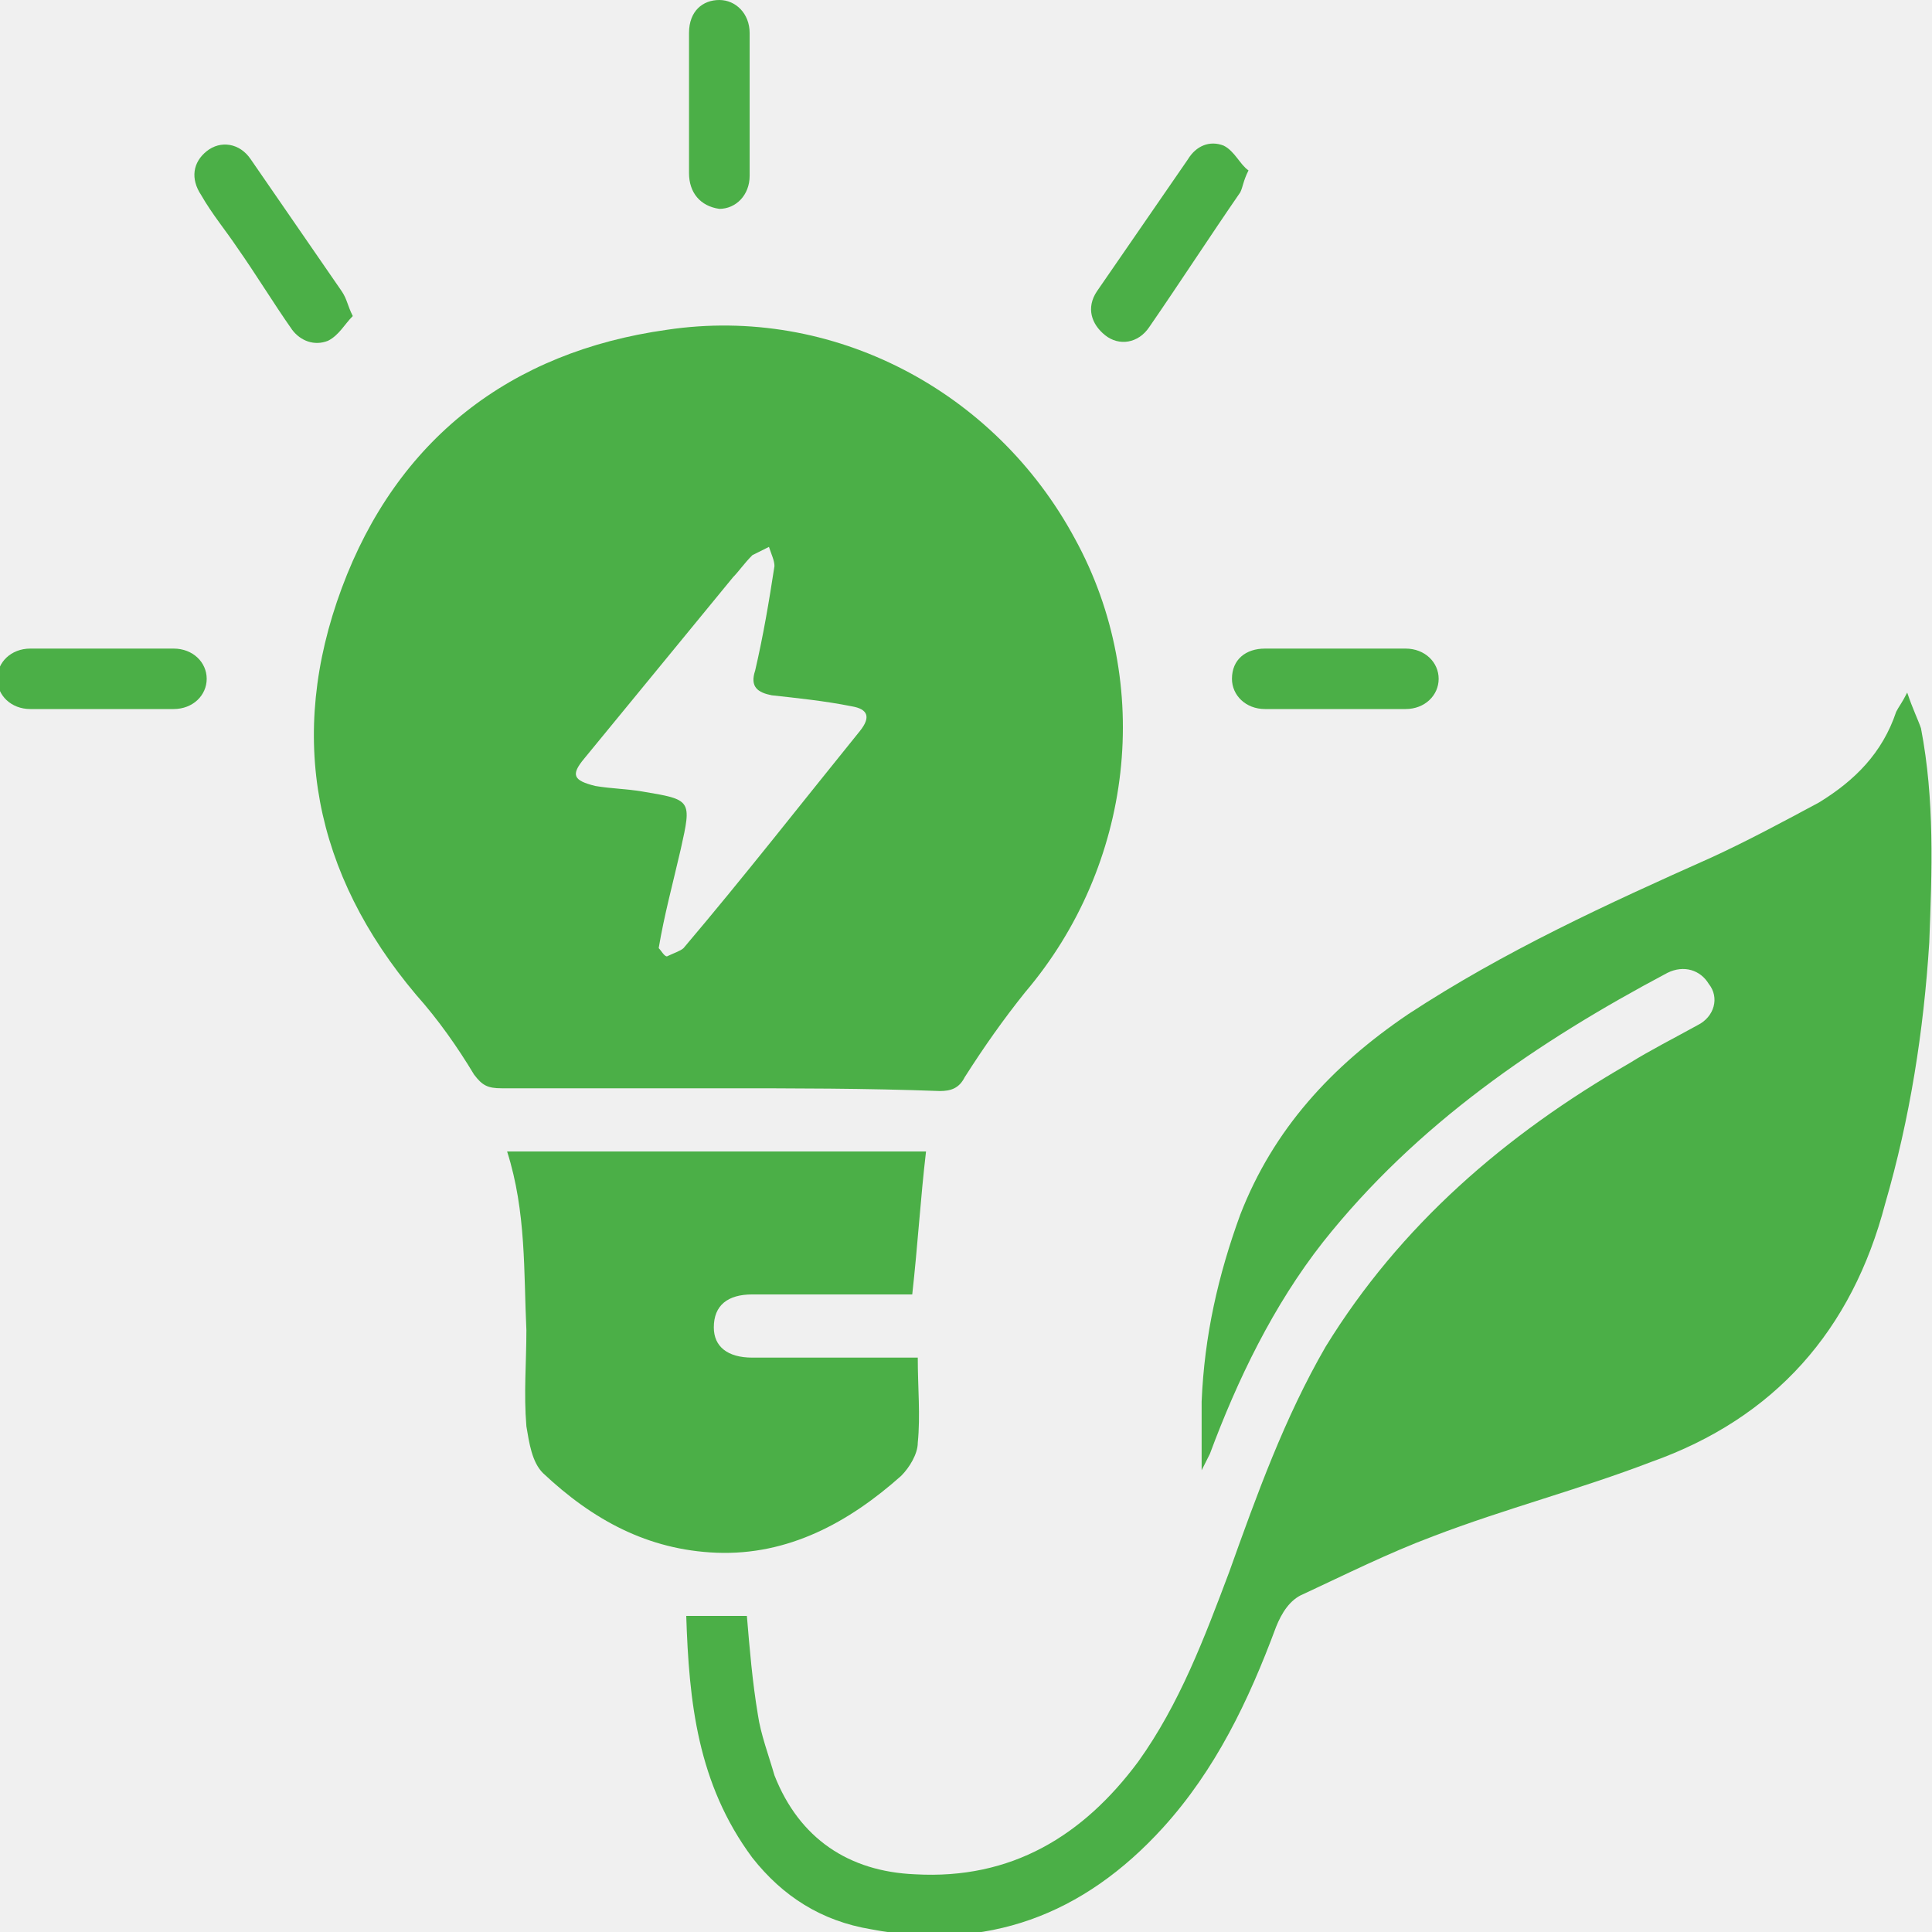
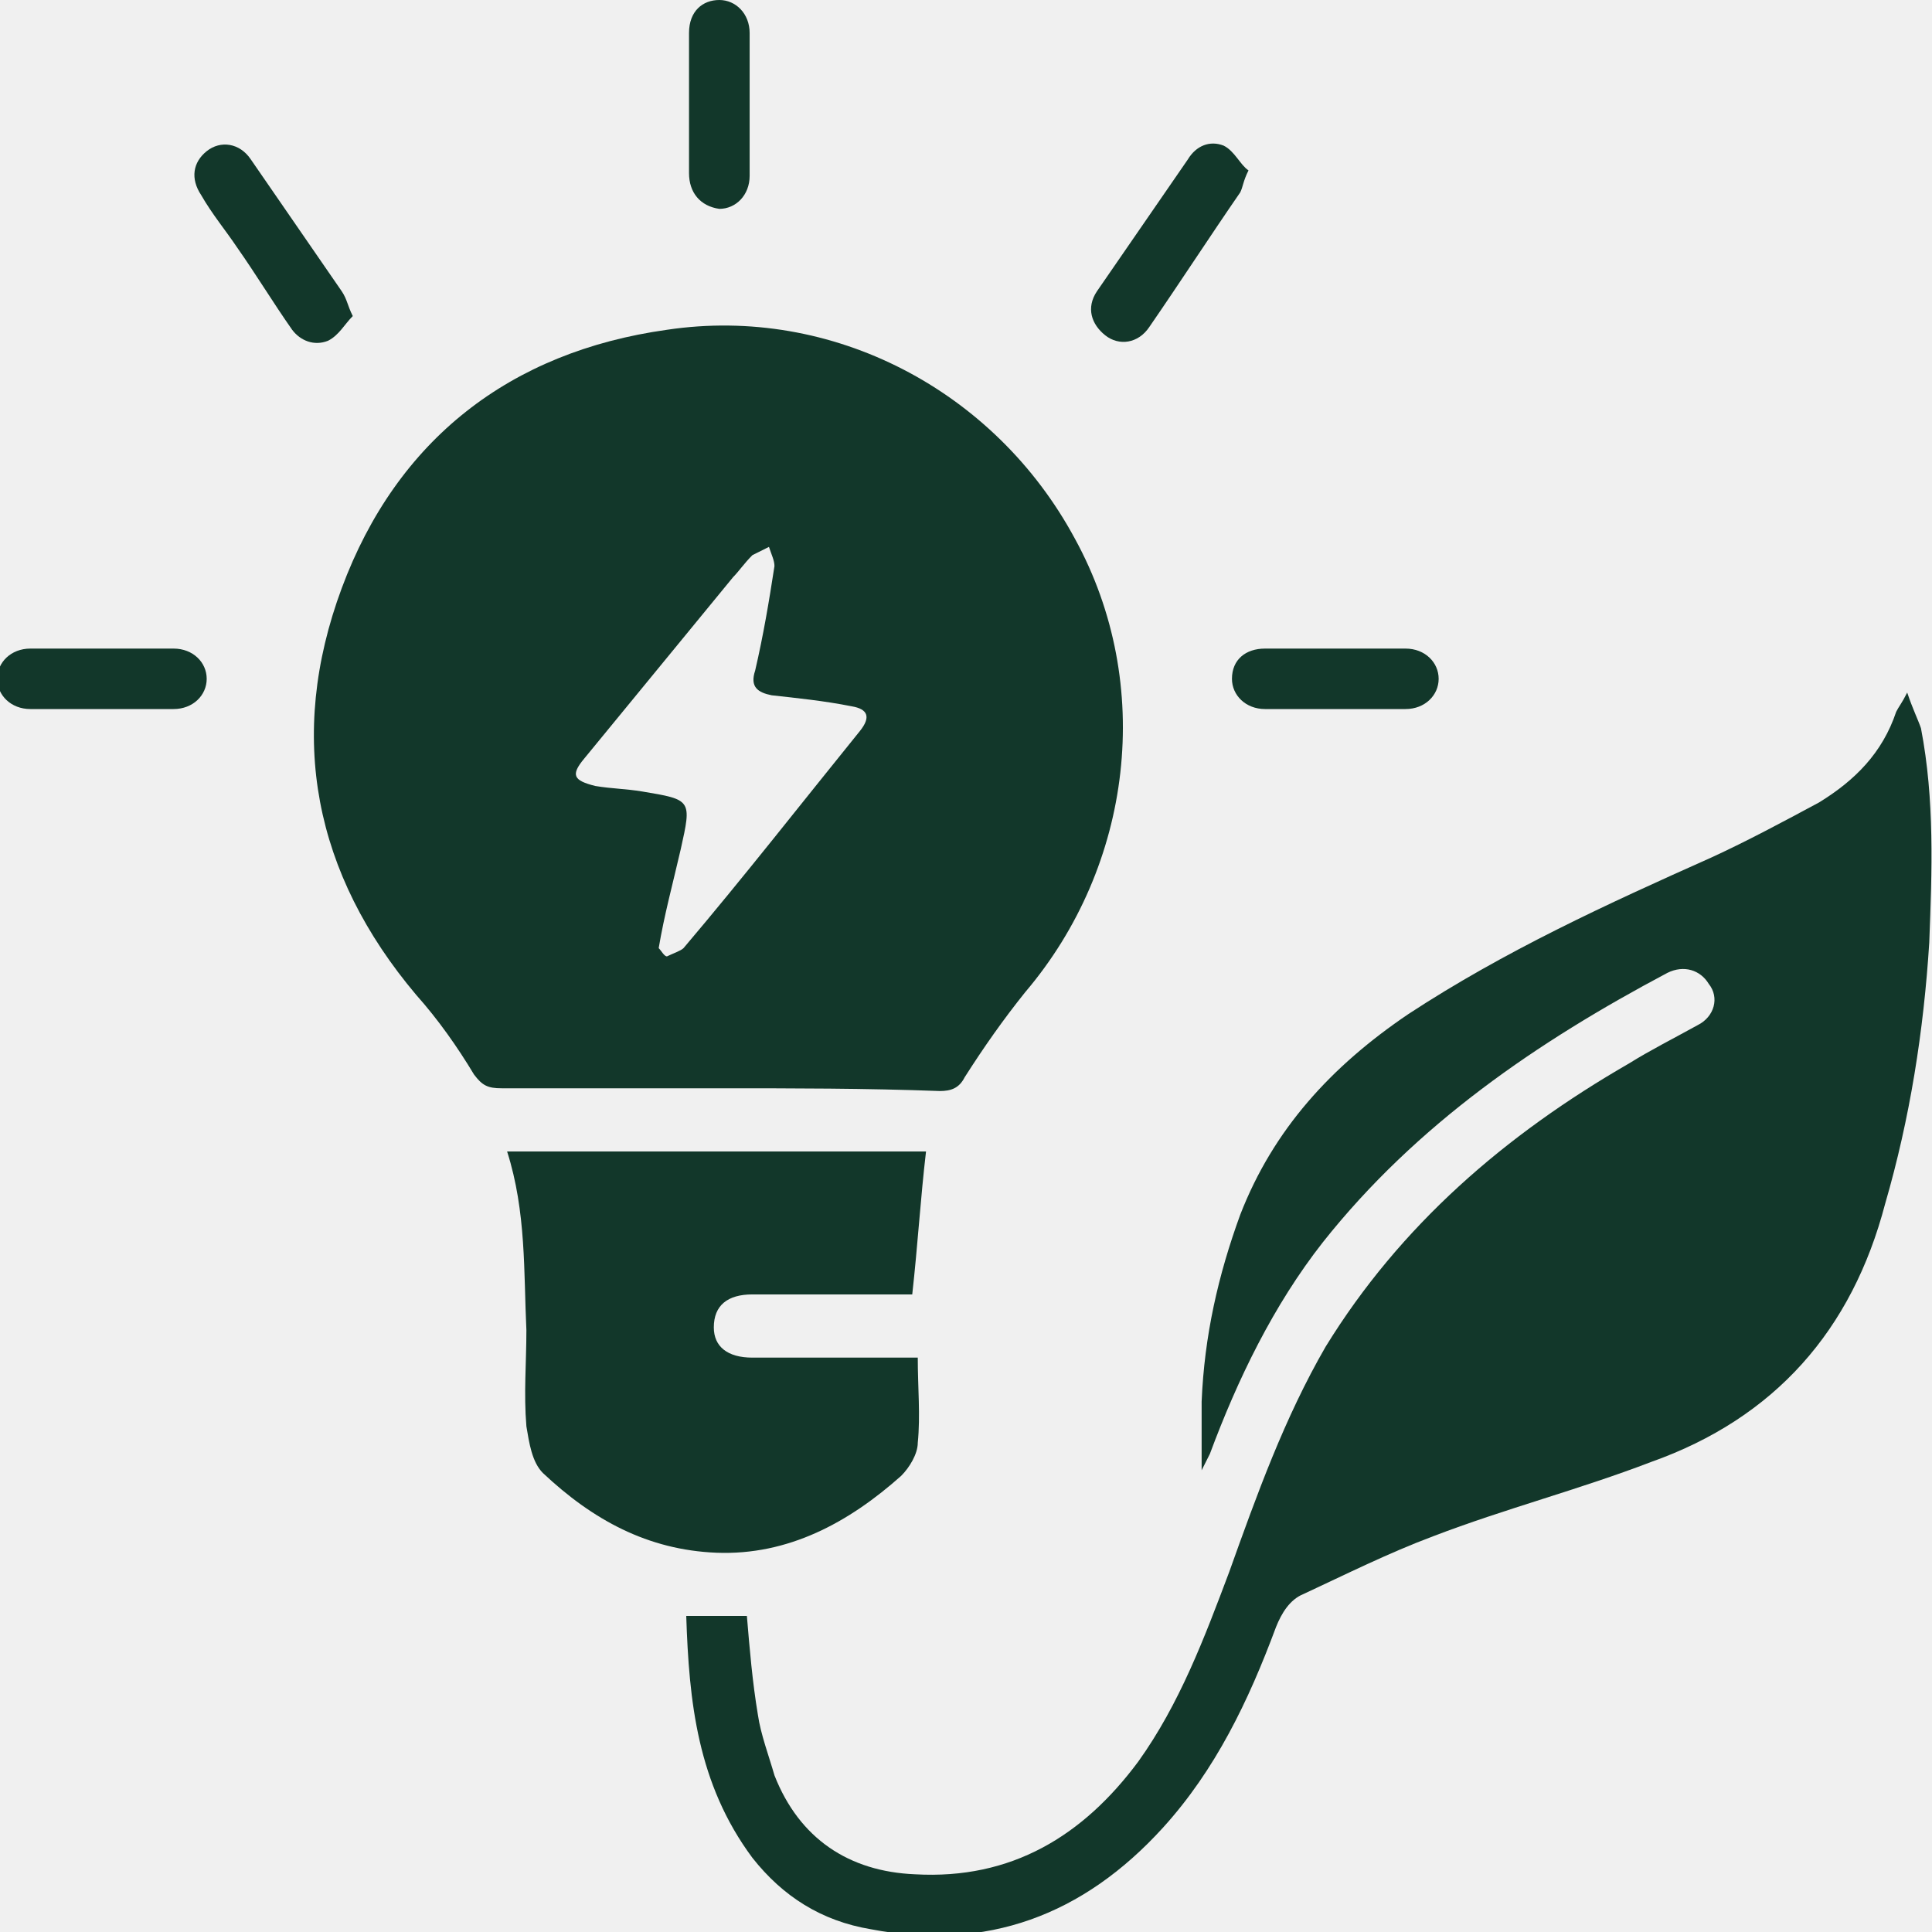
- <svg xmlns="http://www.w3.org/2000/svg" width="85" height="85" viewBox="0 0 85 85" fill="none">
+ <svg xmlns="http://www.w3.org/2000/svg" width="85" height="85" viewBox="0 0 85 85" fill="#12372a">
  <g clip-path="url(#clip0_125_204)">
-     <path d="M31.648 47.88C28.495 47.88 25.221 47.88 22.069 47.88C21.462 47.88 21.22 47.76 20.856 47.276C20.129 46.067 19.28 44.858 18.31 43.77C13.823 38.449 12.611 32.404 15.036 25.875C17.461 19.346 22.433 15.476 29.344 14.509C36.619 13.421 43.773 17.169 47.29 23.698C50.806 30.107 49.836 38.087 45.107 43.649C44.137 44.858 43.288 46.067 42.44 47.397C42.197 47.88 41.833 48.001 41.348 48.001C38.075 47.88 34.922 47.88 31.648 47.88ZM28.98 41.714C29.102 41.835 29.223 42.077 29.344 42.077C29.587 41.956 29.95 41.835 30.072 41.714C32.739 38.57 35.286 35.306 37.832 32.162C38.317 31.558 38.196 31.195 37.468 31.074C36.256 30.832 35.043 30.711 33.952 30.59C33.346 30.469 32.982 30.227 33.224 29.502C33.588 27.93 33.831 26.479 34.073 24.907C34.073 24.666 33.952 24.424 33.831 24.061C33.588 24.182 33.346 24.303 33.103 24.424C32.739 24.787 32.497 25.149 32.254 25.391C30.072 28.051 27.889 30.711 25.706 33.371C25.1 34.097 25.221 34.339 26.191 34.58C26.919 34.701 27.525 34.701 28.253 34.822C30.435 35.185 30.435 35.185 29.95 37.361C29.587 38.933 29.223 40.263 28.98 41.714Z" fill="#4BAF47" />
-     <path d="M30.192 71.095C31.162 71.095 32.011 71.095 32.86 71.095C32.981 72.546 33.102 73.997 33.345 75.448C33.466 76.294 33.83 77.262 34.073 78.108C35.164 80.889 37.346 82.34 40.257 82.461C44.501 82.703 47.653 80.768 50.078 77.504C51.897 74.965 52.988 72.063 54.08 69.161C55.292 65.775 56.505 62.39 58.324 59.246C61.597 53.926 66.205 49.936 71.662 46.792C72.632 46.188 73.602 45.704 74.693 45.1C75.421 44.737 75.663 43.891 75.178 43.286C74.814 42.681 74.087 42.44 73.359 42.802C67.66 45.825 62.325 49.452 58.202 54.652C56.02 57.432 54.444 60.697 53.231 63.962C53.11 64.204 52.988 64.445 52.867 64.687C52.867 63.72 52.867 62.632 52.867 61.664C52.988 58.763 53.595 56.102 54.565 53.443C56.02 49.694 58.566 46.913 61.961 44.616C66.205 41.835 70.692 39.78 75.299 37.724C76.876 36.999 78.452 36.152 80.028 35.306C81.605 34.339 82.817 33.13 83.424 31.316C83.545 31.074 83.666 30.953 83.909 30.47C84.151 31.195 84.394 31.679 84.515 32.041C85.121 35.185 85 38.329 84.879 41.472C84.636 45.342 84.03 49.211 82.939 52.959C81.483 58.521 78.088 62.39 72.632 64.324C69.479 65.534 66.205 66.38 63.053 67.589C61.112 68.314 59.172 69.282 57.354 70.128C56.747 70.37 56.383 70.975 56.141 71.579C54.928 74.844 53.473 77.866 51.17 80.406C47.653 84.275 43.409 85.846 38.316 84.879C36.134 84.516 34.436 83.428 33.102 81.736C30.677 78.471 30.314 74.844 30.192 71.095Z" fill="#4BAF47" />
-     <path d="M22.311 50.661C28.616 50.661 34.8 50.661 40.741 50.661C40.499 52.717 40.378 54.772 40.135 56.949C39.893 56.949 39.65 56.949 39.408 56.949C37.346 56.949 35.164 56.949 33.102 56.949C32.011 56.949 31.405 57.432 31.405 58.4C31.405 59.246 32.011 59.73 33.102 59.73C35.164 59.73 37.225 59.73 39.408 59.73C39.65 59.73 40.014 59.73 40.378 59.73C40.378 61.06 40.499 62.269 40.378 63.478C40.378 63.962 40.014 64.566 39.65 64.929C37.346 66.984 34.679 68.435 31.526 68.314C28.495 68.193 26.07 66.863 23.887 64.808C23.402 64.324 23.281 63.478 23.159 62.752C23.038 61.301 23.159 59.971 23.159 58.521C23.038 55.981 23.159 53.321 22.311 50.661Z" fill="#4BAF47" />
-     <path d="M15.521 13.905C15.157 14.267 14.915 14.751 14.43 14.993C13.823 15.235 13.217 14.993 12.853 14.509C12.005 13.3 11.277 12.091 10.428 10.882C9.943 10.156 9.337 9.431 8.852 8.585C8.367 7.859 8.488 7.134 9.095 6.65C9.701 6.166 10.55 6.287 11.035 7.013C12.368 8.947 13.702 10.882 15.036 12.816C15.278 13.179 15.278 13.421 15.521 13.905Z" fill="#4BAF47" />
-     <path d="M54.929 7.497C54.687 7.98 54.687 8.222 54.565 8.464C53.231 10.398 51.898 12.454 50.564 14.388C50.079 15.114 49.23 15.235 48.624 14.751C48.017 14.268 47.775 13.542 48.26 12.817C49.594 10.882 50.928 8.947 52.261 7.013C52.625 6.408 53.231 6.167 53.838 6.408C54.323 6.65 54.565 7.255 54.929 7.497Z" fill="#4BAF47" />
-     <path d="M58.809 28.535C59.779 28.535 60.87 28.535 61.84 28.535C62.689 28.535 63.295 29.14 63.295 29.865C63.295 30.59 62.689 31.195 61.84 31.195C59.779 31.195 57.718 31.195 55.656 31.195C54.807 31.195 54.201 30.59 54.201 29.865C54.201 29.019 54.807 28.535 55.656 28.535C56.748 28.535 57.718 28.535 58.809 28.535Z" fill="#4BAF47" />
-     <path d="M4.608 28.535C5.578 28.535 6.669 28.535 7.639 28.535C8.488 28.535 9.094 29.14 9.094 29.865C9.094 30.59 8.488 31.195 7.639 31.195C5.578 31.195 3.517 31.195 1.334 31.195C0.485 31.195 -0.121 30.59 -0.121 29.865C-0.121 29.14 0.485 28.535 1.334 28.535C2.547 28.535 3.517 28.535 4.608 28.535Z" fill="#4BAF47" />
-     <path d="M30.314 4.474C30.314 3.506 30.314 2.418 30.314 1.451C30.314 0.484 30.92 0 31.647 0C32.375 0 32.981 0.605 32.981 1.451C32.981 3.506 32.981 5.562 32.981 7.738C32.981 8.585 32.375 9.189 31.647 9.189C30.799 9.068 30.314 8.464 30.314 7.617C30.314 6.65 30.314 5.562 30.314 4.474Z" fill="#4BAF47" />
+     <path d="M31.648 47.88C28.495 47.88 25.221 47.88 22.069 47.88C21.462 47.88 21.22 47.76 20.856 47.276C20.129 46.067 19.28 44.858 18.31 43.77C13.823 38.449 12.611 32.404 15.036 25.875C17.461 19.346 22.433 15.476 29.344 14.509C36.619 13.421 43.773 17.169 47.29 23.698C50.806 30.107 49.836 38.087 45.107 43.649C44.137 44.858 43.288 46.067 42.44 47.397C42.197 47.88 41.833 48.001 41.348 48.001C38.075 47.88 34.922 47.88 31.648 47.88ZM28.98 41.714C29.102 41.835 29.223 42.077 29.344 42.077C29.587 41.956 29.95 41.835 30.072 41.714C32.739 38.57 35.286 35.306 37.832 32.162C38.317 31.558 38.196 31.195 37.468 31.074C36.256 30.832 35.043 30.711 33.952 30.59C33.346 30.469 32.982 30.227 33.224 29.502C33.588 27.93 33.831 26.479 34.073 24.907C34.073 24.666 33.952 24.424 33.831 24.061C33.588 24.182 33.346 24.303 33.103 24.424C32.739 24.787 32.497 25.149 32.254 25.391C30.072 28.051 27.889 30.711 25.706 33.371C25.1 34.097 25.221 34.339 26.191 34.58C26.919 34.701 27.525 34.701 28.253 34.822C30.435 35.185 30.435 35.185 29.95 37.361C29.587 38.933 29.223 40.263 28.98 41.714Z" fill="#12372a" />
+     <path d="M30.192 71.095C31.162 71.095 32.011 71.095 32.86 71.095C32.981 72.546 33.102 73.997 33.345 75.448C33.466 76.294 33.83 77.262 34.073 78.108C35.164 80.889 37.346 82.34 40.257 82.461C44.501 82.703 47.653 80.768 50.078 77.504C51.897 74.965 52.988 72.063 54.08 69.161C55.292 65.775 56.505 62.39 58.324 59.246C61.597 53.926 66.205 49.936 71.662 46.792C72.632 46.188 73.602 45.704 74.693 45.1C75.421 44.737 75.663 43.891 75.178 43.286C74.814 42.681 74.087 42.44 73.359 42.802C67.66 45.825 62.325 49.452 58.202 54.652C56.02 57.432 54.444 60.697 53.231 63.962C53.11 64.204 52.988 64.445 52.867 64.687C52.867 63.72 52.867 62.632 52.867 61.664C52.988 58.763 53.595 56.102 54.565 53.443C56.02 49.694 58.566 46.913 61.961 44.616C66.205 41.835 70.692 39.78 75.299 37.724C76.876 36.999 78.452 36.152 80.028 35.306C81.605 34.339 82.817 33.13 83.424 31.316C83.545 31.074 83.666 30.953 83.909 30.47C84.151 31.195 84.394 31.679 84.515 32.041C85.121 35.185 85 38.329 84.879 41.472C84.636 45.342 84.03 49.211 82.939 52.959C81.483 58.521 78.088 62.39 72.632 64.324C69.479 65.534 66.205 66.38 63.053 67.589C61.112 68.314 59.172 69.282 57.354 70.128C56.747 70.37 56.383 70.975 56.141 71.579C54.928 74.844 53.473 77.866 51.17 80.406C47.653 84.275 43.409 85.846 38.316 84.879C36.134 84.516 34.436 83.428 33.102 81.736C30.677 78.471 30.314 74.844 30.192 71.095Z" fill="#12372a" />
+     <path d="M22.311 50.661C28.616 50.661 34.8 50.661 40.741 50.661C40.499 52.717 40.378 54.772 40.135 56.949C39.893 56.949 39.65 56.949 39.408 56.949C37.346 56.949 35.164 56.949 33.102 56.949C32.011 56.949 31.405 57.432 31.405 58.4C31.405 59.246 32.011 59.73 33.102 59.73C35.164 59.73 37.225 59.73 39.408 59.73C39.65 59.73 40.014 59.73 40.378 59.73C40.378 61.06 40.499 62.269 40.378 63.478C40.378 63.962 40.014 64.566 39.65 64.929C37.346 66.984 34.679 68.435 31.526 68.314C28.495 68.193 26.07 66.863 23.887 64.808C23.402 64.324 23.281 63.478 23.159 62.752C23.038 61.301 23.159 59.971 23.159 58.521C23.038 55.981 23.159 53.321 22.311 50.661Z" fill="#12372a" />
+     <path d="M15.521 13.905C15.157 14.267 14.915 14.751 14.43 14.993C13.823 15.235 13.217 14.993 12.853 14.509C12.005 13.3 11.277 12.091 10.428 10.882C9.943 10.156 9.337 9.431 8.852 8.585C8.367 7.859 8.488 7.134 9.095 6.65C9.701 6.166 10.55 6.287 11.035 7.013C12.368 8.947 13.702 10.882 15.036 12.816C15.278 13.179 15.278 13.421 15.521 13.905Z" fill="#12372a" />
+     <path d="M54.929 7.497C54.687 7.98 54.687 8.222 54.565 8.464C53.231 10.398 51.898 12.454 50.564 14.388C50.079 15.114 49.23 15.235 48.624 14.751C48.017 14.268 47.775 13.542 48.26 12.817C49.594 10.882 50.928 8.947 52.261 7.013C52.625 6.408 53.231 6.167 53.838 6.408C54.323 6.65 54.565 7.255 54.929 7.497Z" fill="#12372a" />
+     <path d="M58.809 28.535C59.779 28.535 60.87 28.535 61.84 28.535C62.689 28.535 63.295 29.14 63.295 29.865C63.295 30.59 62.689 31.195 61.84 31.195C59.779 31.195 57.718 31.195 55.656 31.195C54.807 31.195 54.201 30.59 54.201 29.865C54.201 29.019 54.807 28.535 55.656 28.535C56.748 28.535 57.718 28.535 58.809 28.535Z" fill="#12372a" />
+     <path d="M4.608 28.535C5.578 28.535 6.669 28.535 7.639 28.535C8.488 28.535 9.094 29.14 9.094 29.865C9.094 30.59 8.488 31.195 7.639 31.195C5.578 31.195 3.517 31.195 1.334 31.195C0.485 31.195 -0.121 30.59 -0.121 29.865C-0.121 29.14 0.485 28.535 1.334 28.535C2.547 28.535 3.517 28.535 4.608 28.535Z" fill="#12372a" />
+     <path d="M30.314 4.474C30.314 3.506 30.314 2.418 30.314 1.451C30.314 0.484 30.92 0 31.647 0C32.375 0 32.981 0.605 32.981 1.451C32.981 3.506 32.981 5.562 32.981 7.738C32.981 8.585 32.375 9.189 31.647 9.189C30.799 9.068 30.314 8.464 30.314 7.617C30.314 6.65 30.314 5.562 30.314 4.474Z" fill="#12372a" />
  </g>
  <defs>
    <clipPath id="clip0_125_204">
      <rect width="85" height="85" fill="white" />
    </clipPath>
  </defs>
</svg>
